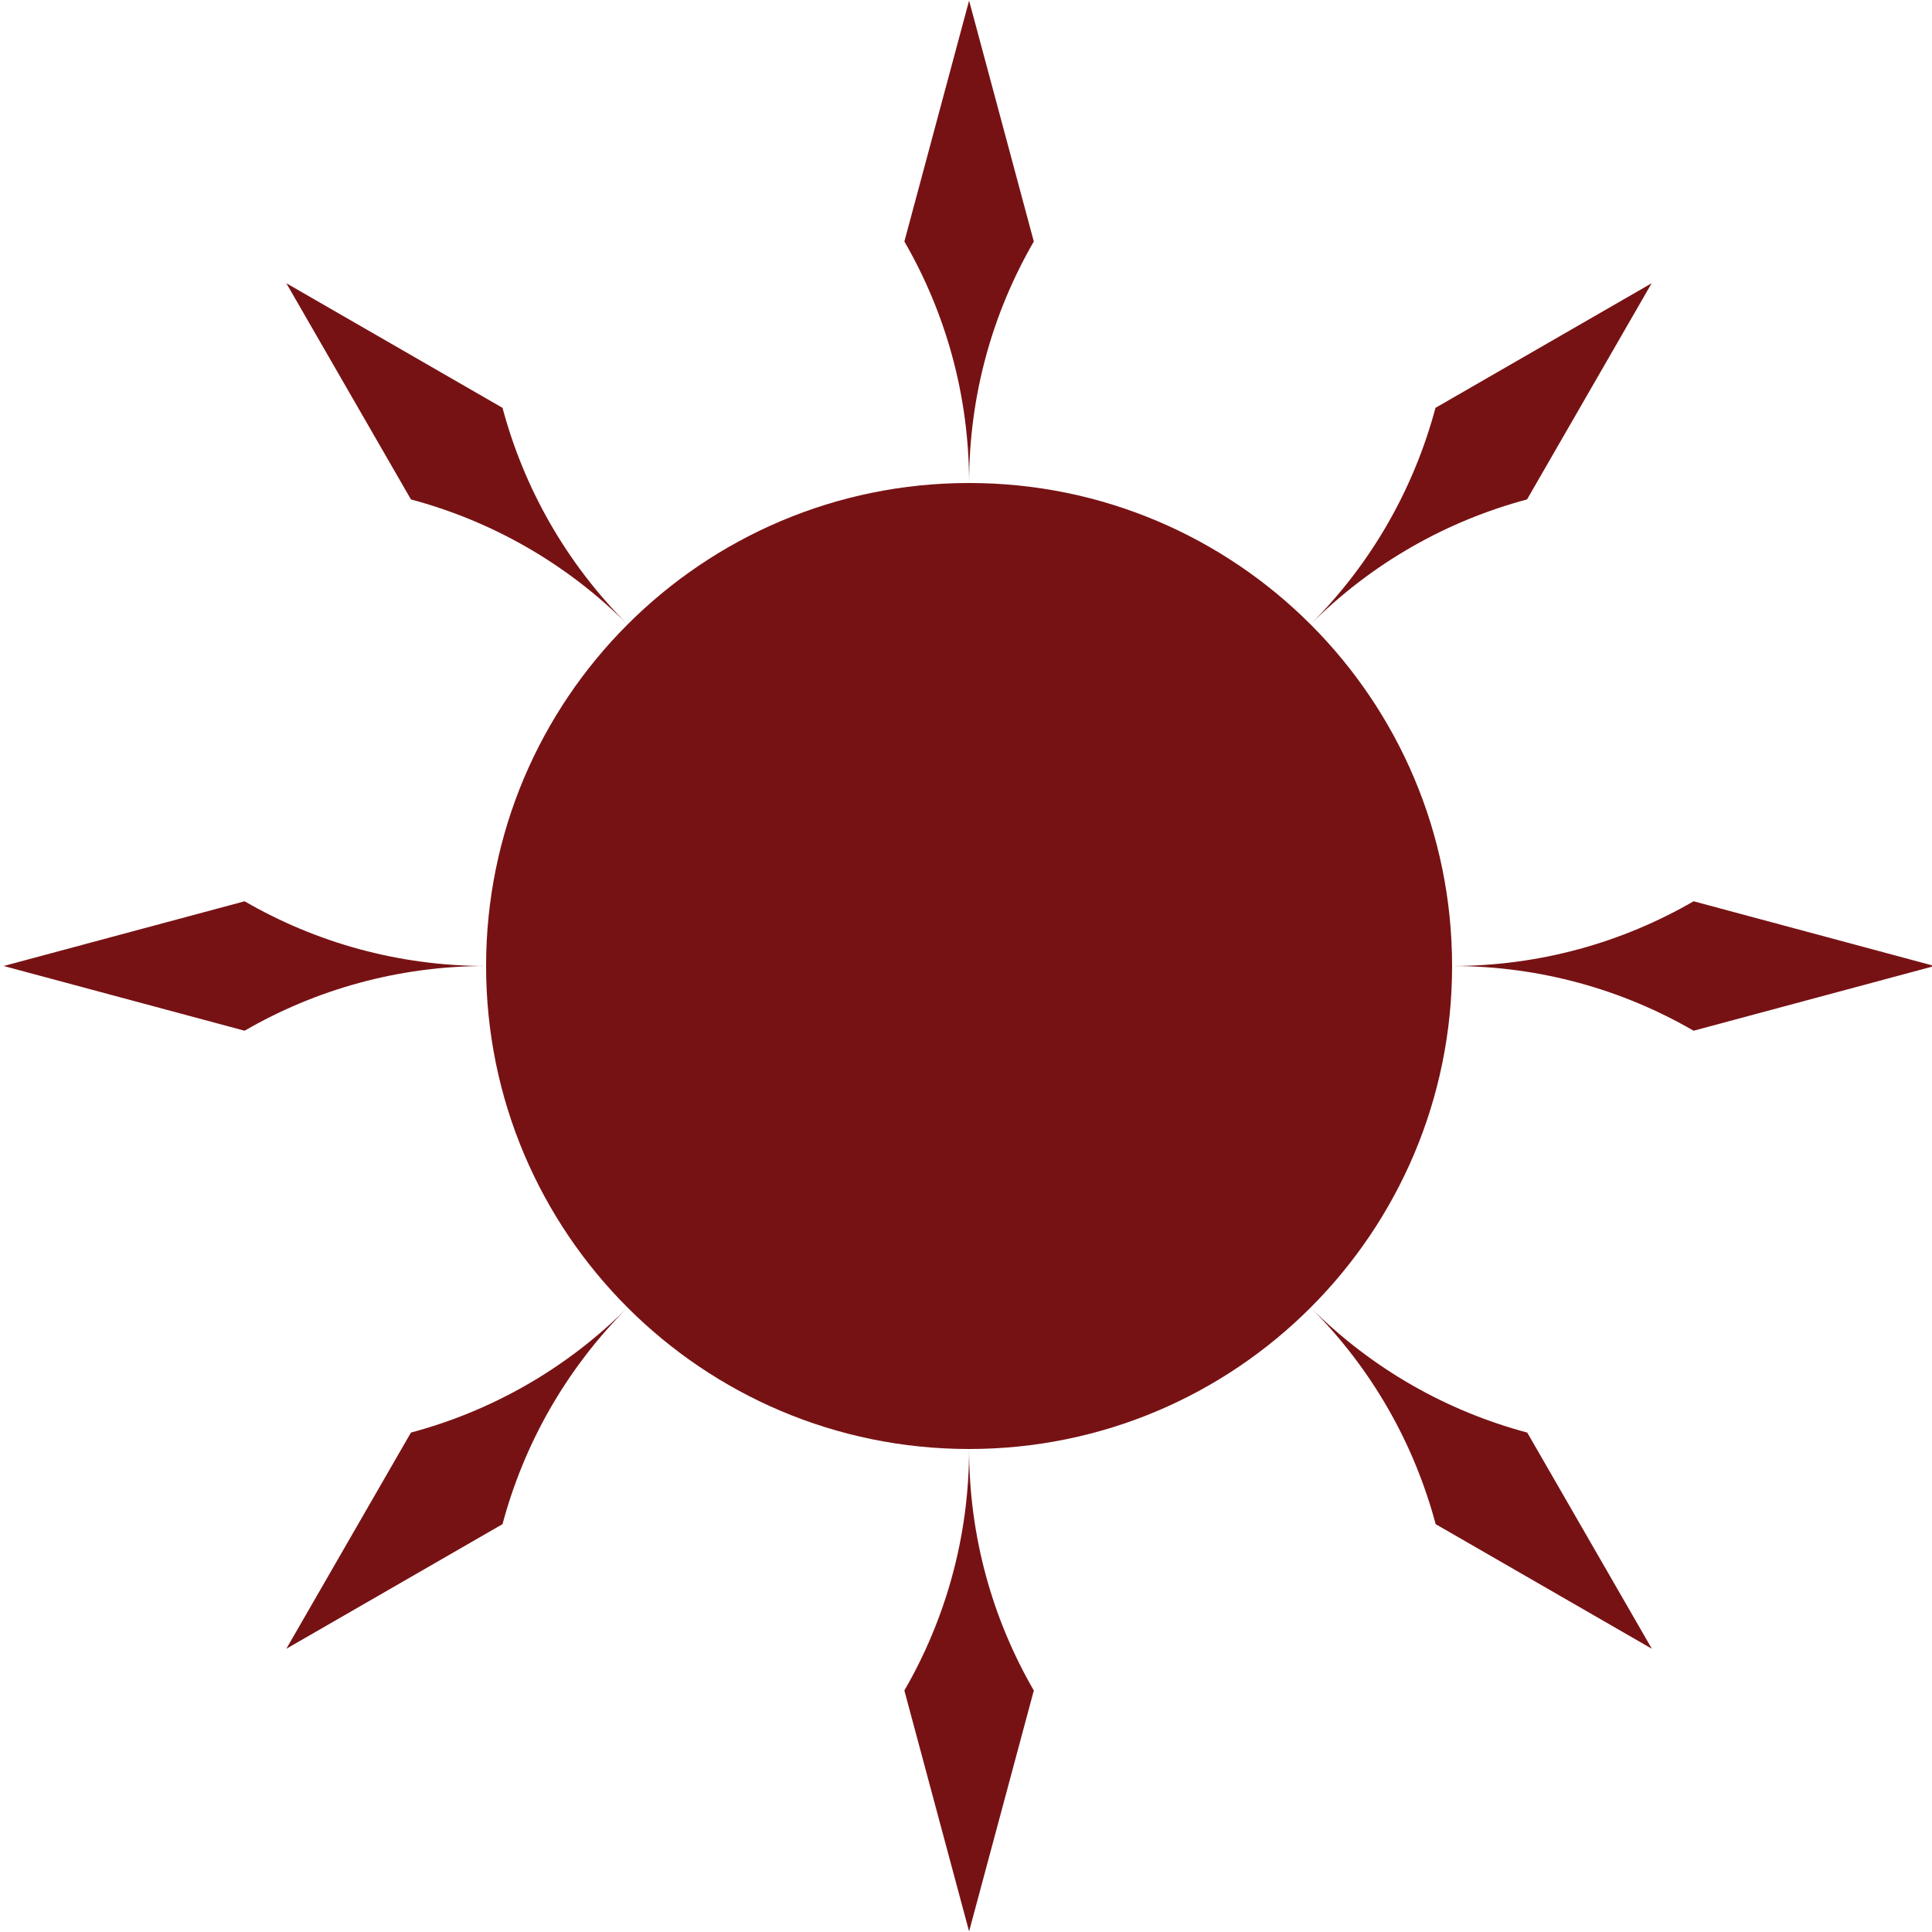
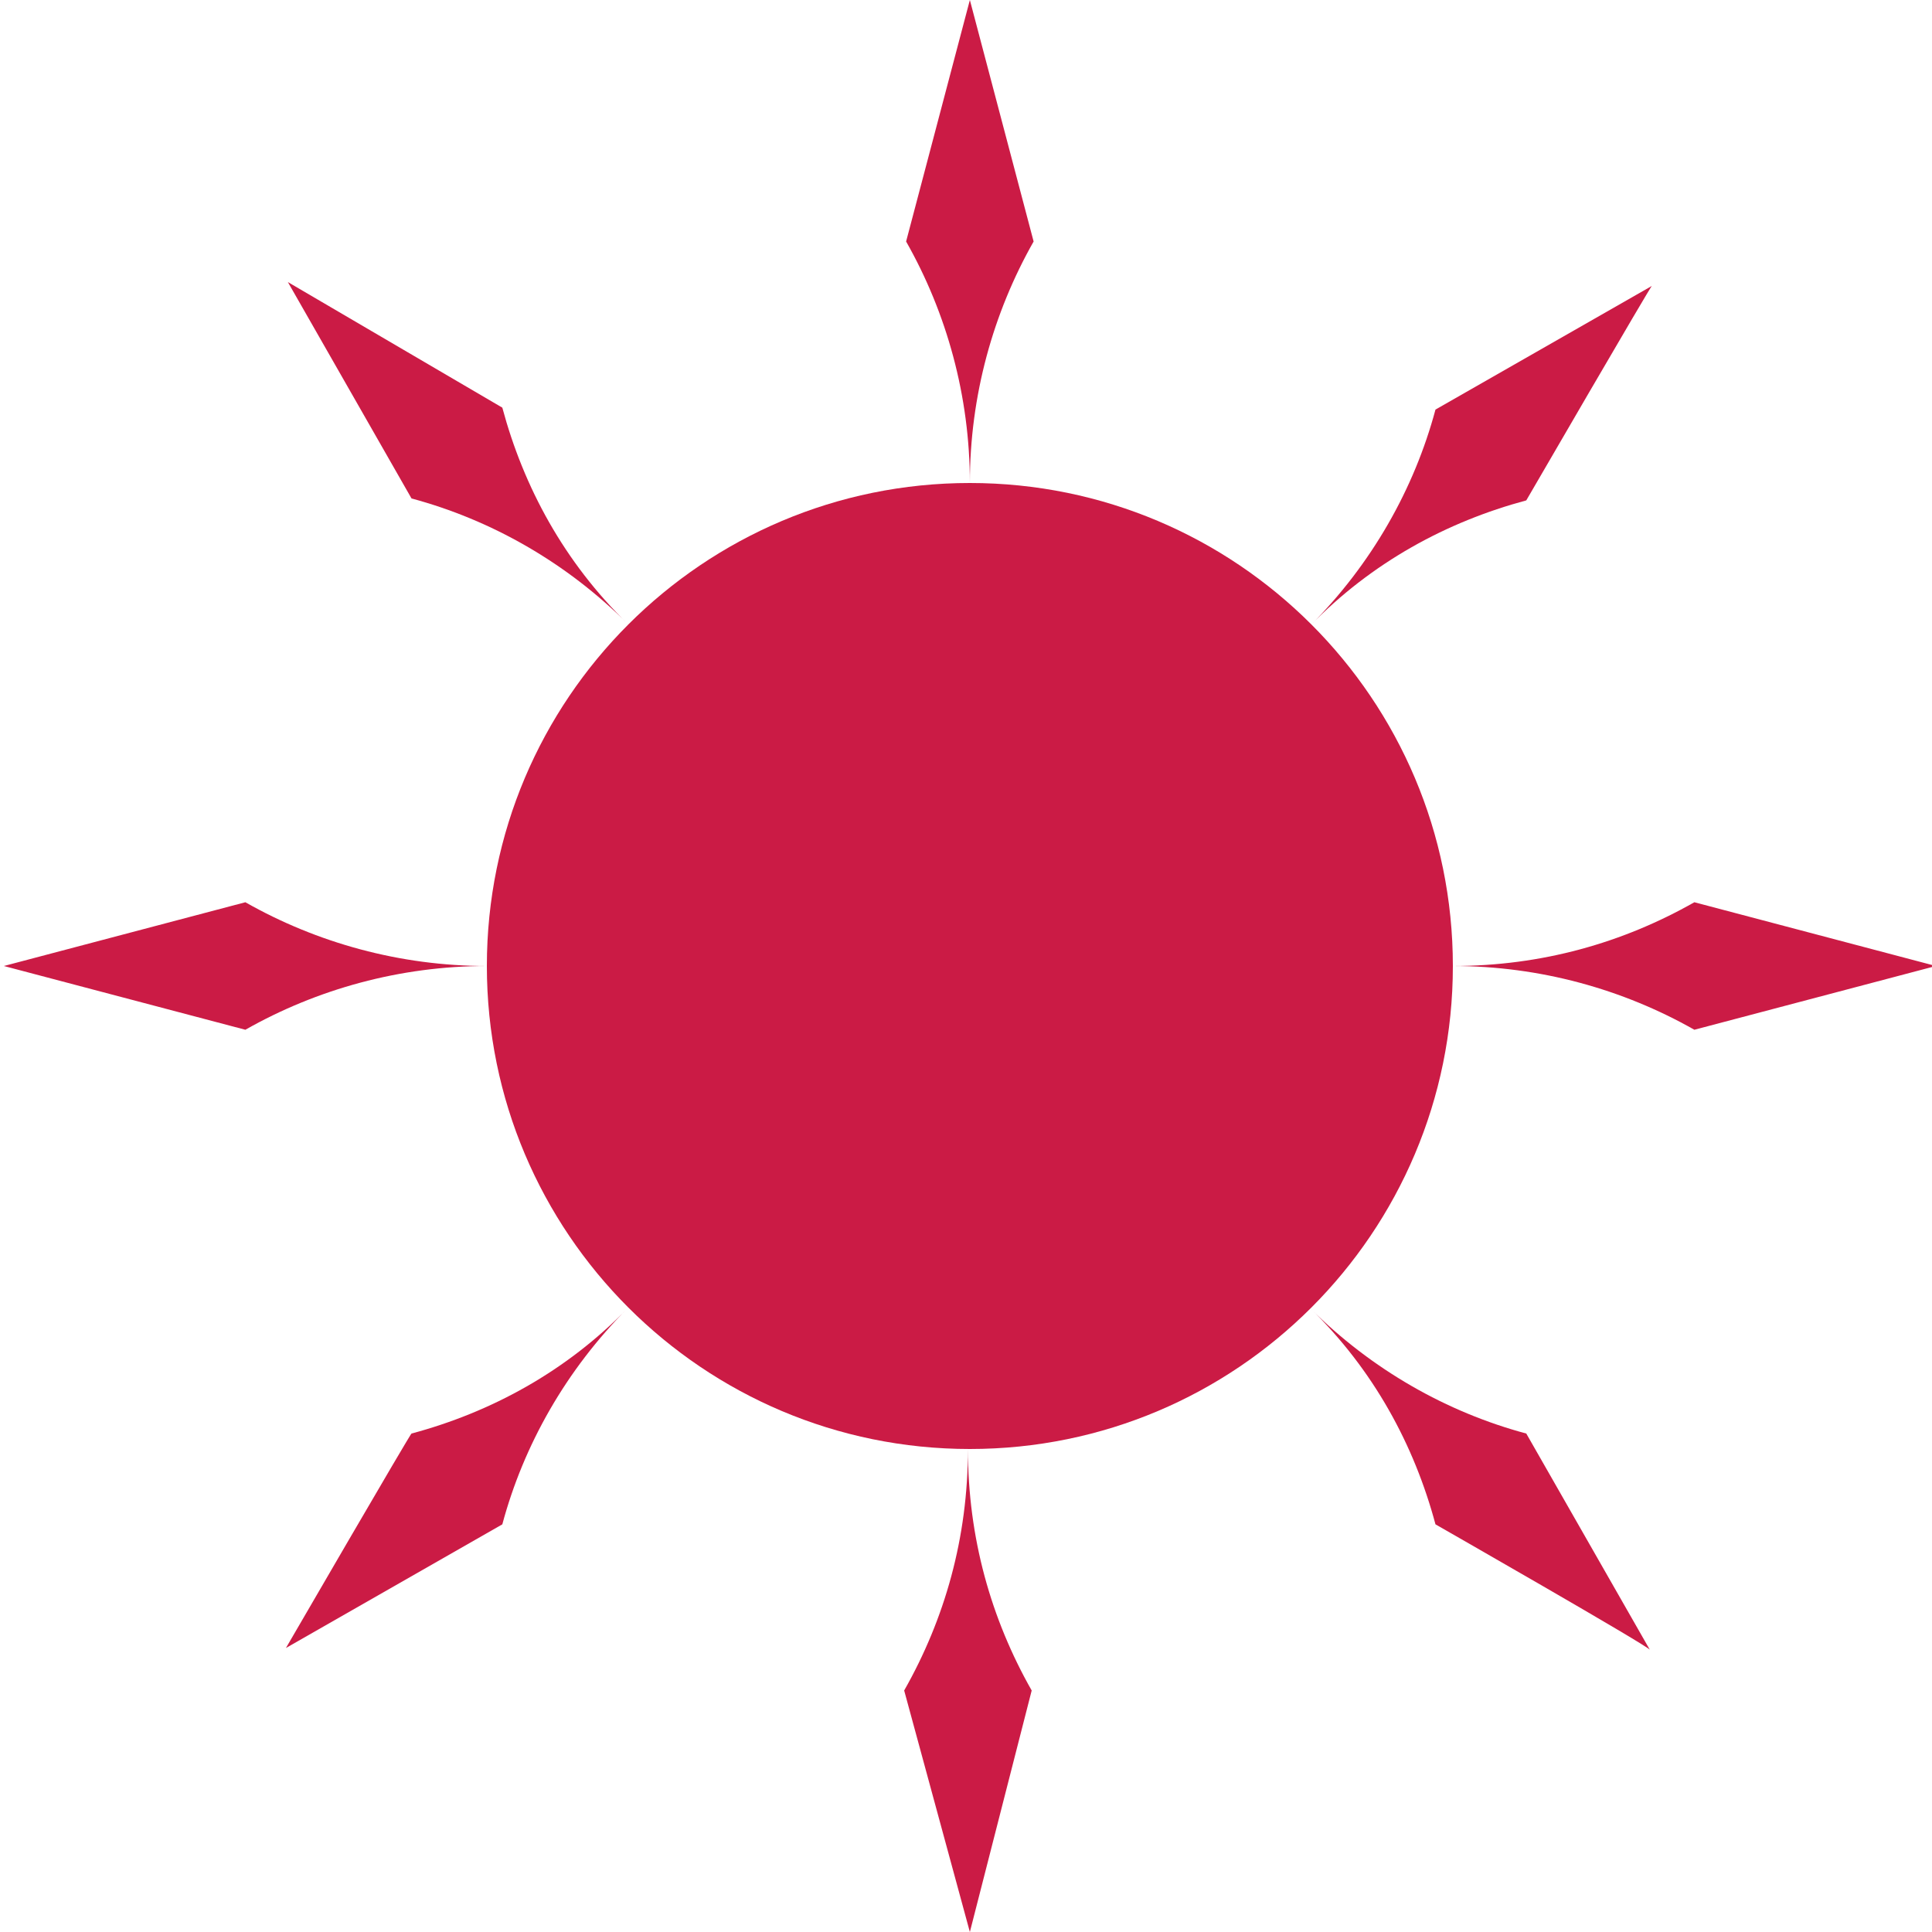
- <svg xmlns="http://www.w3.org/2000/svg" id="icons" viewBox="0 0 100 100">
-   <defs>
-     <style>.cls-1{fill:#771214;}</style>
-   </defs>
-   <circle class="cls-1" cx="50.16" cy="50" r="25" />
-   <path class="cls-1" d="M53.51,12.5c-2.13,3.68-3.35,7.95-3.35,12.5,0-4.55-1.22-8.82-3.35-12.5L50.16,.03l3.35,12.47Z" />
-   <path class="cls-1" d="M46.81,87.5c2.13-3.68,3.35-7.95,3.35-12.5,0,4.55,1.22,8.82,3.35,12.5l-3.35,12.47-3.35-12.47Z" />
-   <path class="cls-1" d="M26.01,21.11c1.1,4.11,3.25,7.99,6.47,11.21-3.22-3.22-7.1-5.37-11.21-6.47l-6.45-11.19,11.19,6.45Z" />
-   <path class="cls-1" d="M74.31,78.89c-1.1-4.11-3.25-7.99-6.47-11.21,3.22,3.22,7.1,5.37,11.21,6.47l6.45,11.19-11.19-6.45Z" />
-   <path class="cls-1" d="M12.66,46.65c3.68,2.13,7.95,3.35,12.5,3.35-4.55,0-8.82,1.22-12.5,3.35L.19,50l12.47-3.35Z" />
-   <path class="cls-1" d="M87.66,53.35c-3.68-2.13-7.95-3.35-12.5-3.35,4.55,0,8.82-1.22,12.5-3.35l12.47,3.35-12.47,3.35Z" />
-   <path class="cls-1" d="M21.27,74.15c4.11-1.1,7.99-3.25,11.21-6.47-3.22,3.22-5.37,7.1-6.47,11.21l-11.19,6.45,6.45-11.19Z" />
-   <path class="cls-1" d="M79.04,25.85c-4.11,1.1-7.99,3.25-11.21,6.47,3.22-3.22,5.37-7.1,6.47-11.21l11.19-6.45-6.45,11.19Z" />
+ <svg xmlns="http://www.w3.org/2000/svg" version="1.1" id="icons" x="0px" y="0px" viewBox="0 0 100 100" style="enable-background:new 0 0 100 100;" xml:space="preserve">
+   <style type="text/css">
+ 	.st0{fill:#CB1B45;}
+ </style>
+   <circle class="st0" cx="50.2" cy="50" r="25" />
+   <path class="st0" d="M53.5,12.5c-2.1,3.7-3.3,8-3.3,12.5c0-4.5-1.2-8.8-3.3-12.5L50.2,0L53.5,12.5z" />
+   <path class="st0" d="M46.8,87.5c2.1-3.7,3.3-7.9,3.3-12.5c0,4.6,1.2,8.8,3.3,12.5L50.2,100L46.8,87.5z" />
+   <path class="st0" d="M26,21.1c1.1,4.1,3.2,8,6.5,11.2c-3.2-3.2-7.1-5.4-11.2-6.5l-6.4-11.2L26,21.1z" />
+   <path class="st0" d="M74.3,78.9c-1.1-4.1-3.2-8-6.5-11.2c3.2,3.2,7.1,5.4,11.2,6.5l6.4,11.2C85.5,85.3,74.3,78.9,74.3,78.9z" />
+   <path class="st0" d="M12.7,46.7c3.7,2.1,8,3.3,12.5,3.3c-4.5,0-8.8,1.2-12.5,3.3L0.2,50L12.7,46.7z" />
+   <path class="st0" d="M87.7,53.3C84,51.2,79.7,50,75.2,50c4.6,0,8.8-1.2,12.5-3.3l12.5,3.3L87.7,53.3z" />
+   <path class="st0" d="M21.3,74.2c4.1-1.1,8-3.2,11.2-6.5c-3.2,3.2-5.4,7.1-6.5,11.2l-11.2,6.4C14.8,85.3,21.3,74.1,21.3,74.2z" />
+   <path class="st0" d="M79,25.9c-4.1,1.1-8,3.2-11.2,6.5c3.2-3.2,5.4-7.1,6.5-11.2l11.2-6.4C85.5,14.7,79,25.9,79,25.9z" />
</svg>
